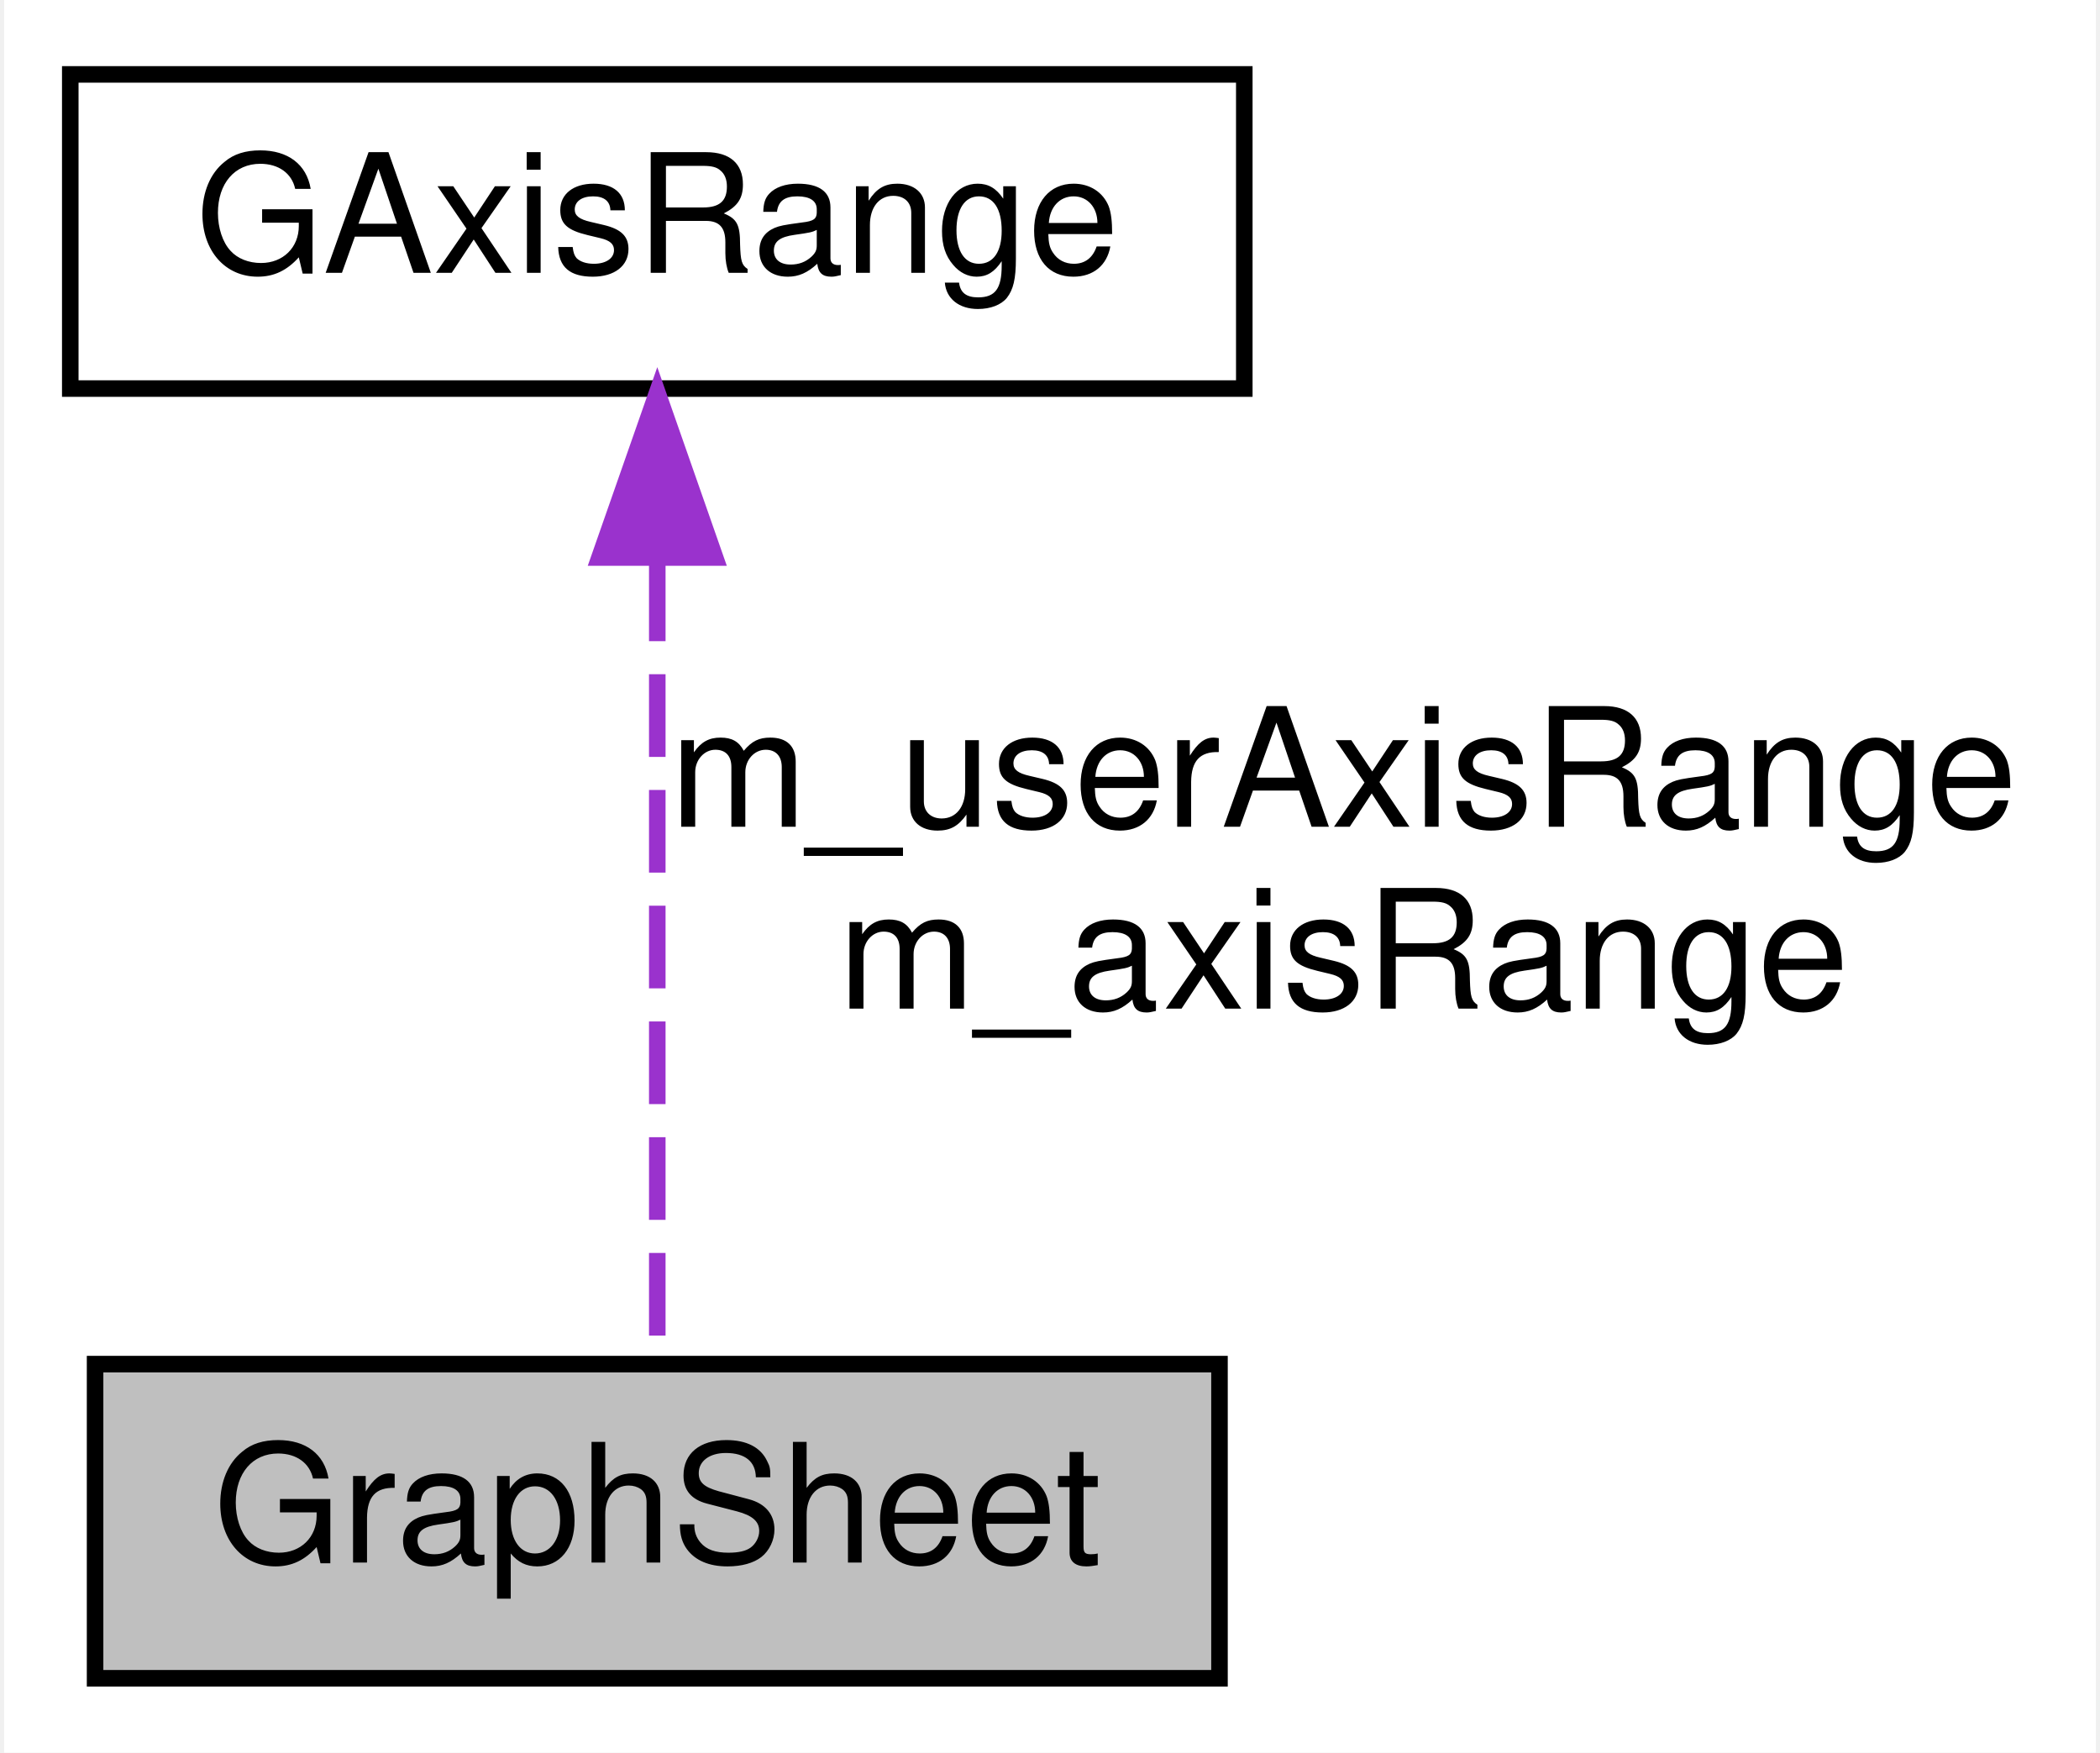
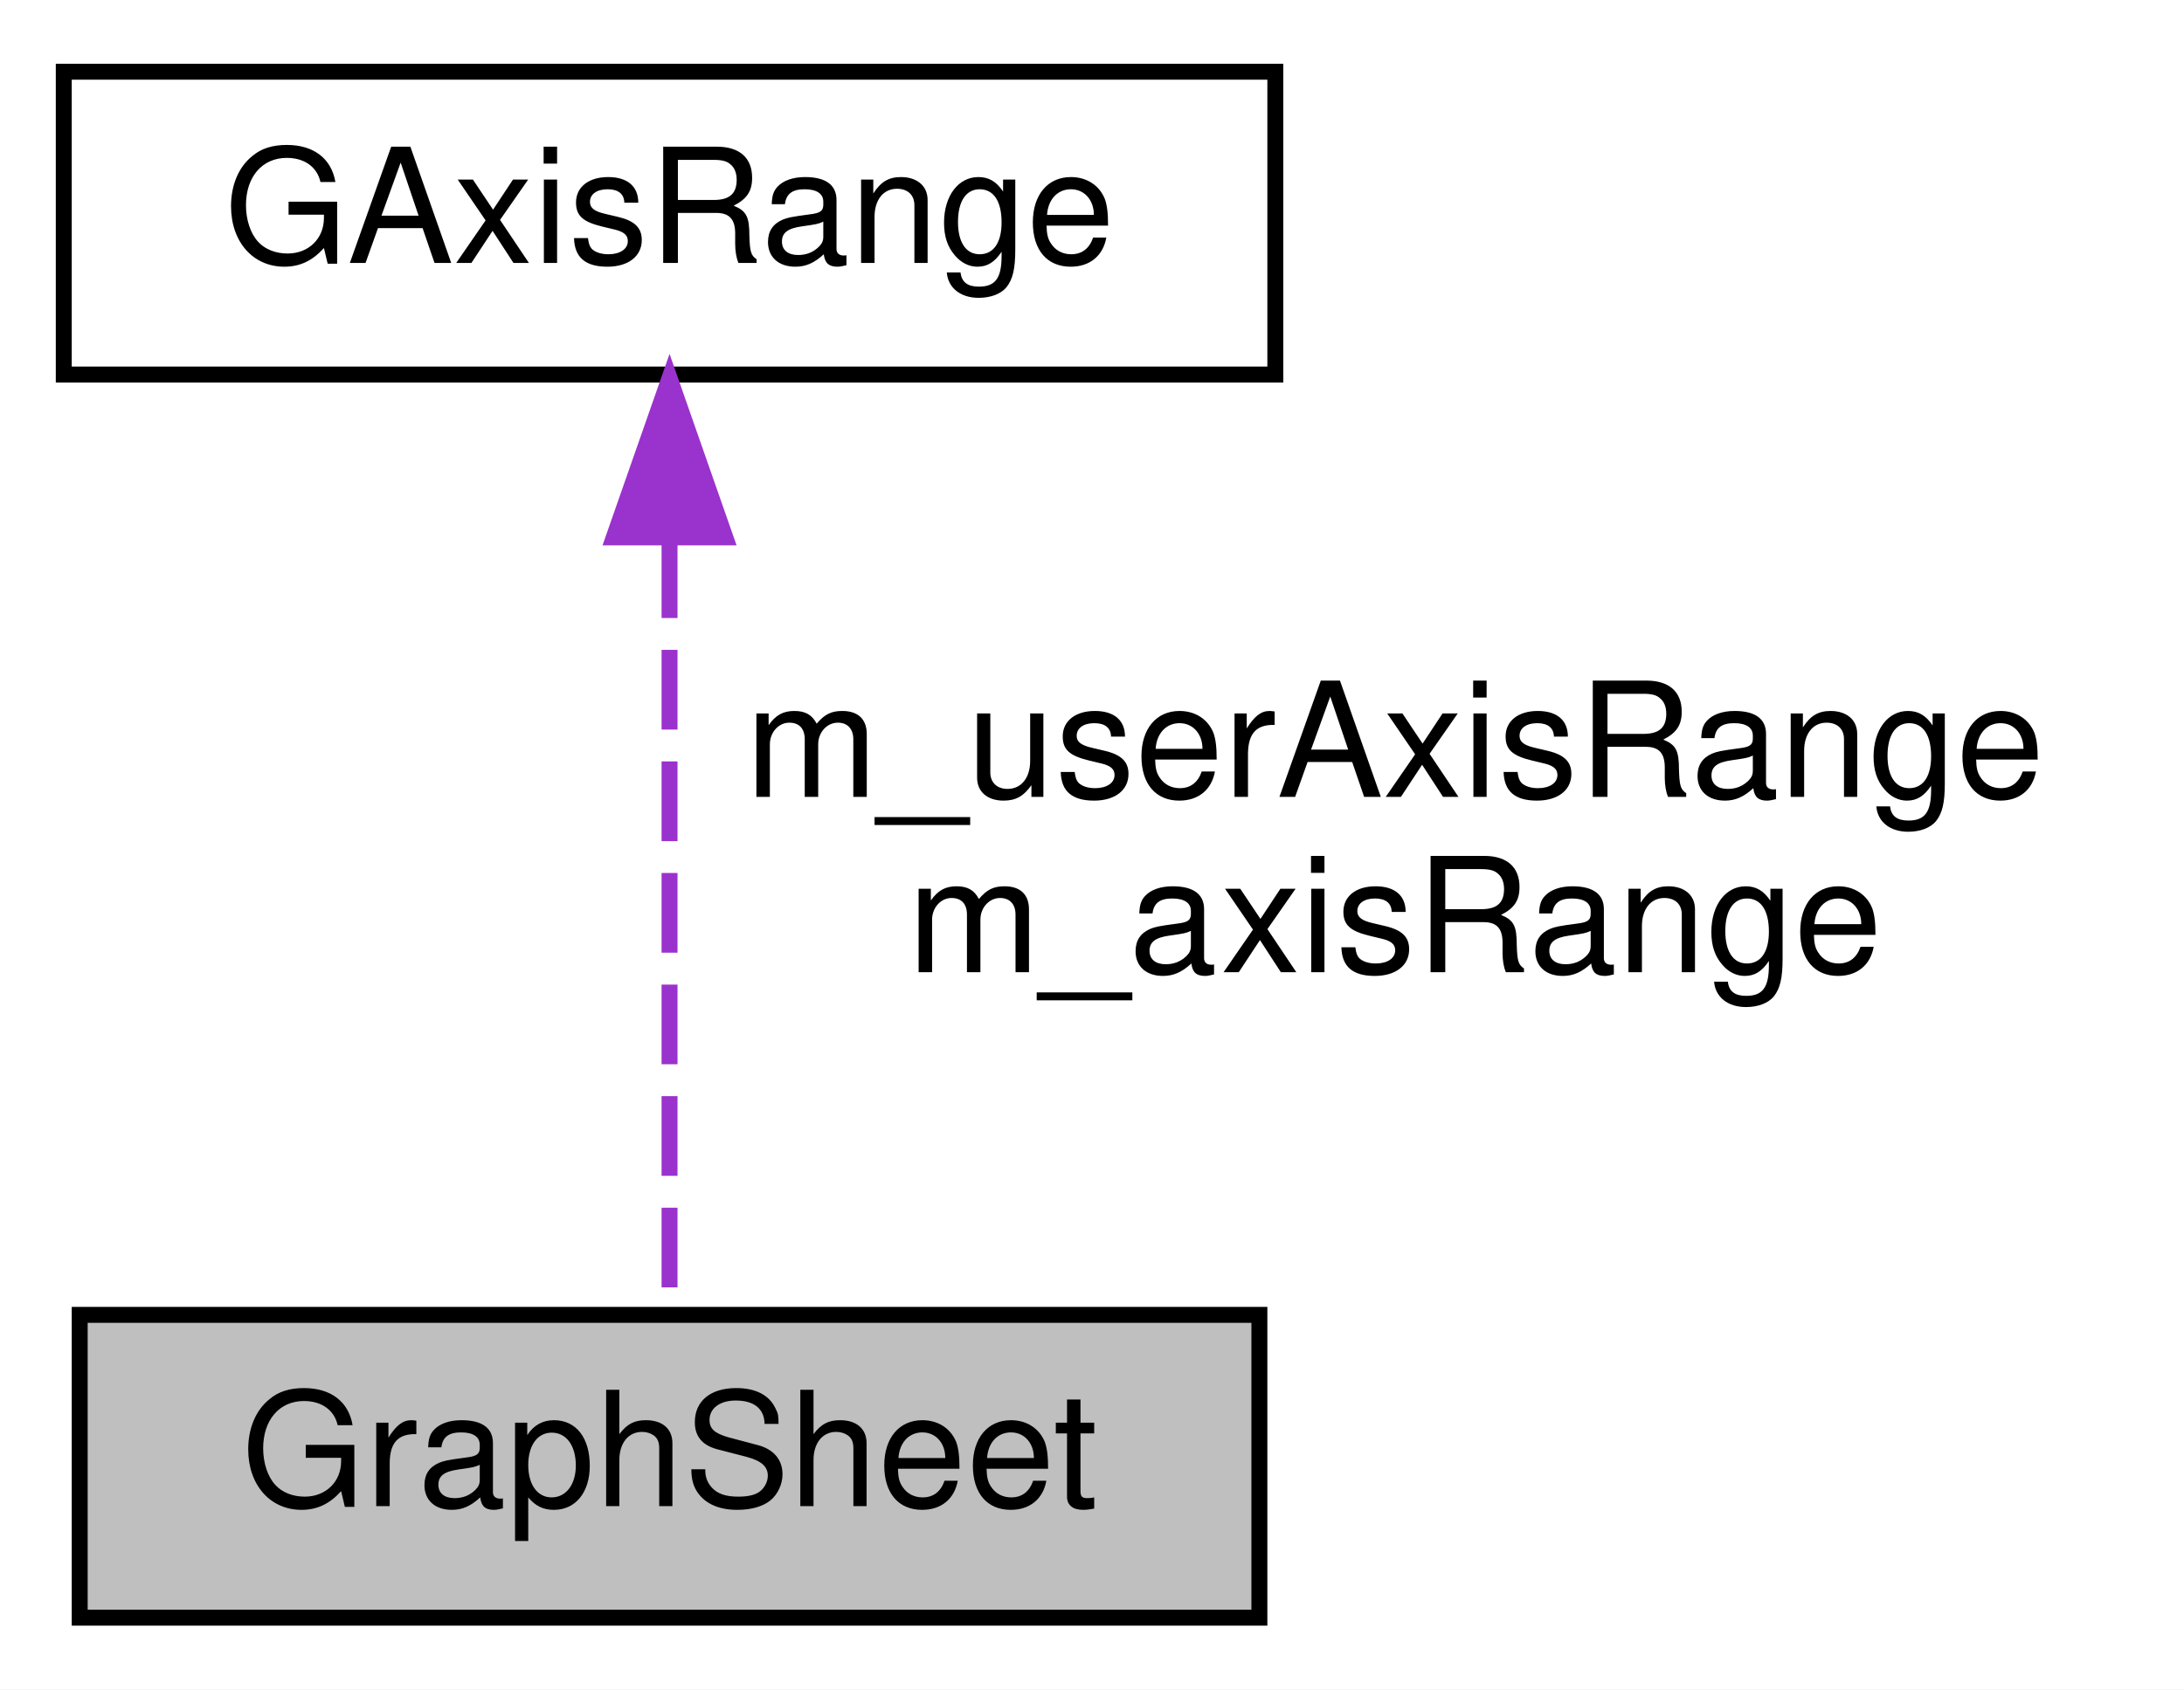
- <svg xmlns="http://www.w3.org/2000/svg" xmlns:xlink="http://www.w3.org/1999/xlink" width="127pt" height="106pt" viewBox="0.00 0.00 126.50 106.00">
+ <svg xmlns="http://www.w3.org/2000/svg" xmlns:xlink="http://www.w3.org/1999/xlink" width="137pt" height="106pt" viewBox="0.00 0.00 137.00 106.00">
  <g id="graph0" class="graph" transform="scale(1 1) rotate(0) translate(4 102)">
-     <polygon fill="white" stroke="none" points="-4,4 -4,-102 122.5,-102 122.5,4 -4,4" />
+     <polygon fill="white" stroke="none" points="-4,4 -4,-102 133,-102 133,4 -4,4" />
    <g id="node1" class="node">
-       <polygon fill="#bfbfbf" stroke="black" points="1.5,-0.5 1.5,-19.5 69.5,-19.5 69.5,-0.5 1.5,-0.5" />
-       <text text-anchor="middle" x="35.5" y="-7.5" font-family="Helvetica,sans-Serif" font-size="10.00">GraphSheet</text>
+       <polygon fill="#bfbfbf" stroke="black" points="1,-0.5 1,-19.5 75,-19.5 75,-0.5 1,-0.5" />
+       <text text-anchor="middle" x="38" y="-7.5" font-family="Helvetica,sans-Serif" font-size="10.00">GraphSheet</text>
    </g>
    <g id="node2" class="node">
      <g id="a_node2">
        <a xlink:href="struct_g_axis_range.html" target="_top" xlink:title="Структура для хранения границ осей координат. ">
-           <polygon fill="white" stroke="black" points="0,-78.5 0,-97.5 71,-97.5 71,-78.5 0,-78.5" />
-           <text text-anchor="middle" x="35.5" y="-85.5" font-family="Helvetica,sans-Serif" font-size="10.00">GAxisRange</text>
+           <polygon fill="white" stroke="black" points="0,-78.5 0,-97.5 76,-97.5 76,-78.5 0,-78.5" />
+           <text text-anchor="middle" x="38" y="-85.5" font-family="Helvetica,sans-Serif" font-size="10.00">GAxisRange</text>
        </a>
      </g>
    </g>
    <g id="edge1" class="edge">
-       <path fill="none" stroke="#9a32cd" stroke-dasharray="5,2" d="M35.5,-68.224C35.5,-52.697 35.5,-31.358 35.5,-19.616" />
-       <polygon fill="#9a32cd" stroke="#9a32cd" points="32,-68.282 35.5,-78.282 39,-68.282 32,-68.282" />
-       <text text-anchor="middle" x="77" y="-52" font-family="Helvetica,sans-Serif" font-size="10.00"> m_userAxisRange</text>
-       <text text-anchor="middle" x="77" y="-41" font-family="Helvetica,sans-Serif" font-size="10.00">m_axisRange</text>
+       <path fill="none" stroke="#9a32cd" stroke-dasharray="5,2" d="M38,-68.224C38,-52.697 38,-31.358 38,-19.616" />
+       <polygon fill="#9a32cd" stroke="#9a32cd" points="34.5,-68.282 38,-78.282 41.5,-68.282 34.5,-68.282" />
+       <text text-anchor="middle" x="83.5" y="-52" font-family="Helvetica,sans-Serif" font-size="10.00"> m_userAxisRange</text>
+       <text text-anchor="middle" x="83.5" y="-41" font-family="Helvetica,sans-Serif" font-size="10.00">m_axisRange</text>
    </g>
  </g>
</svg>
